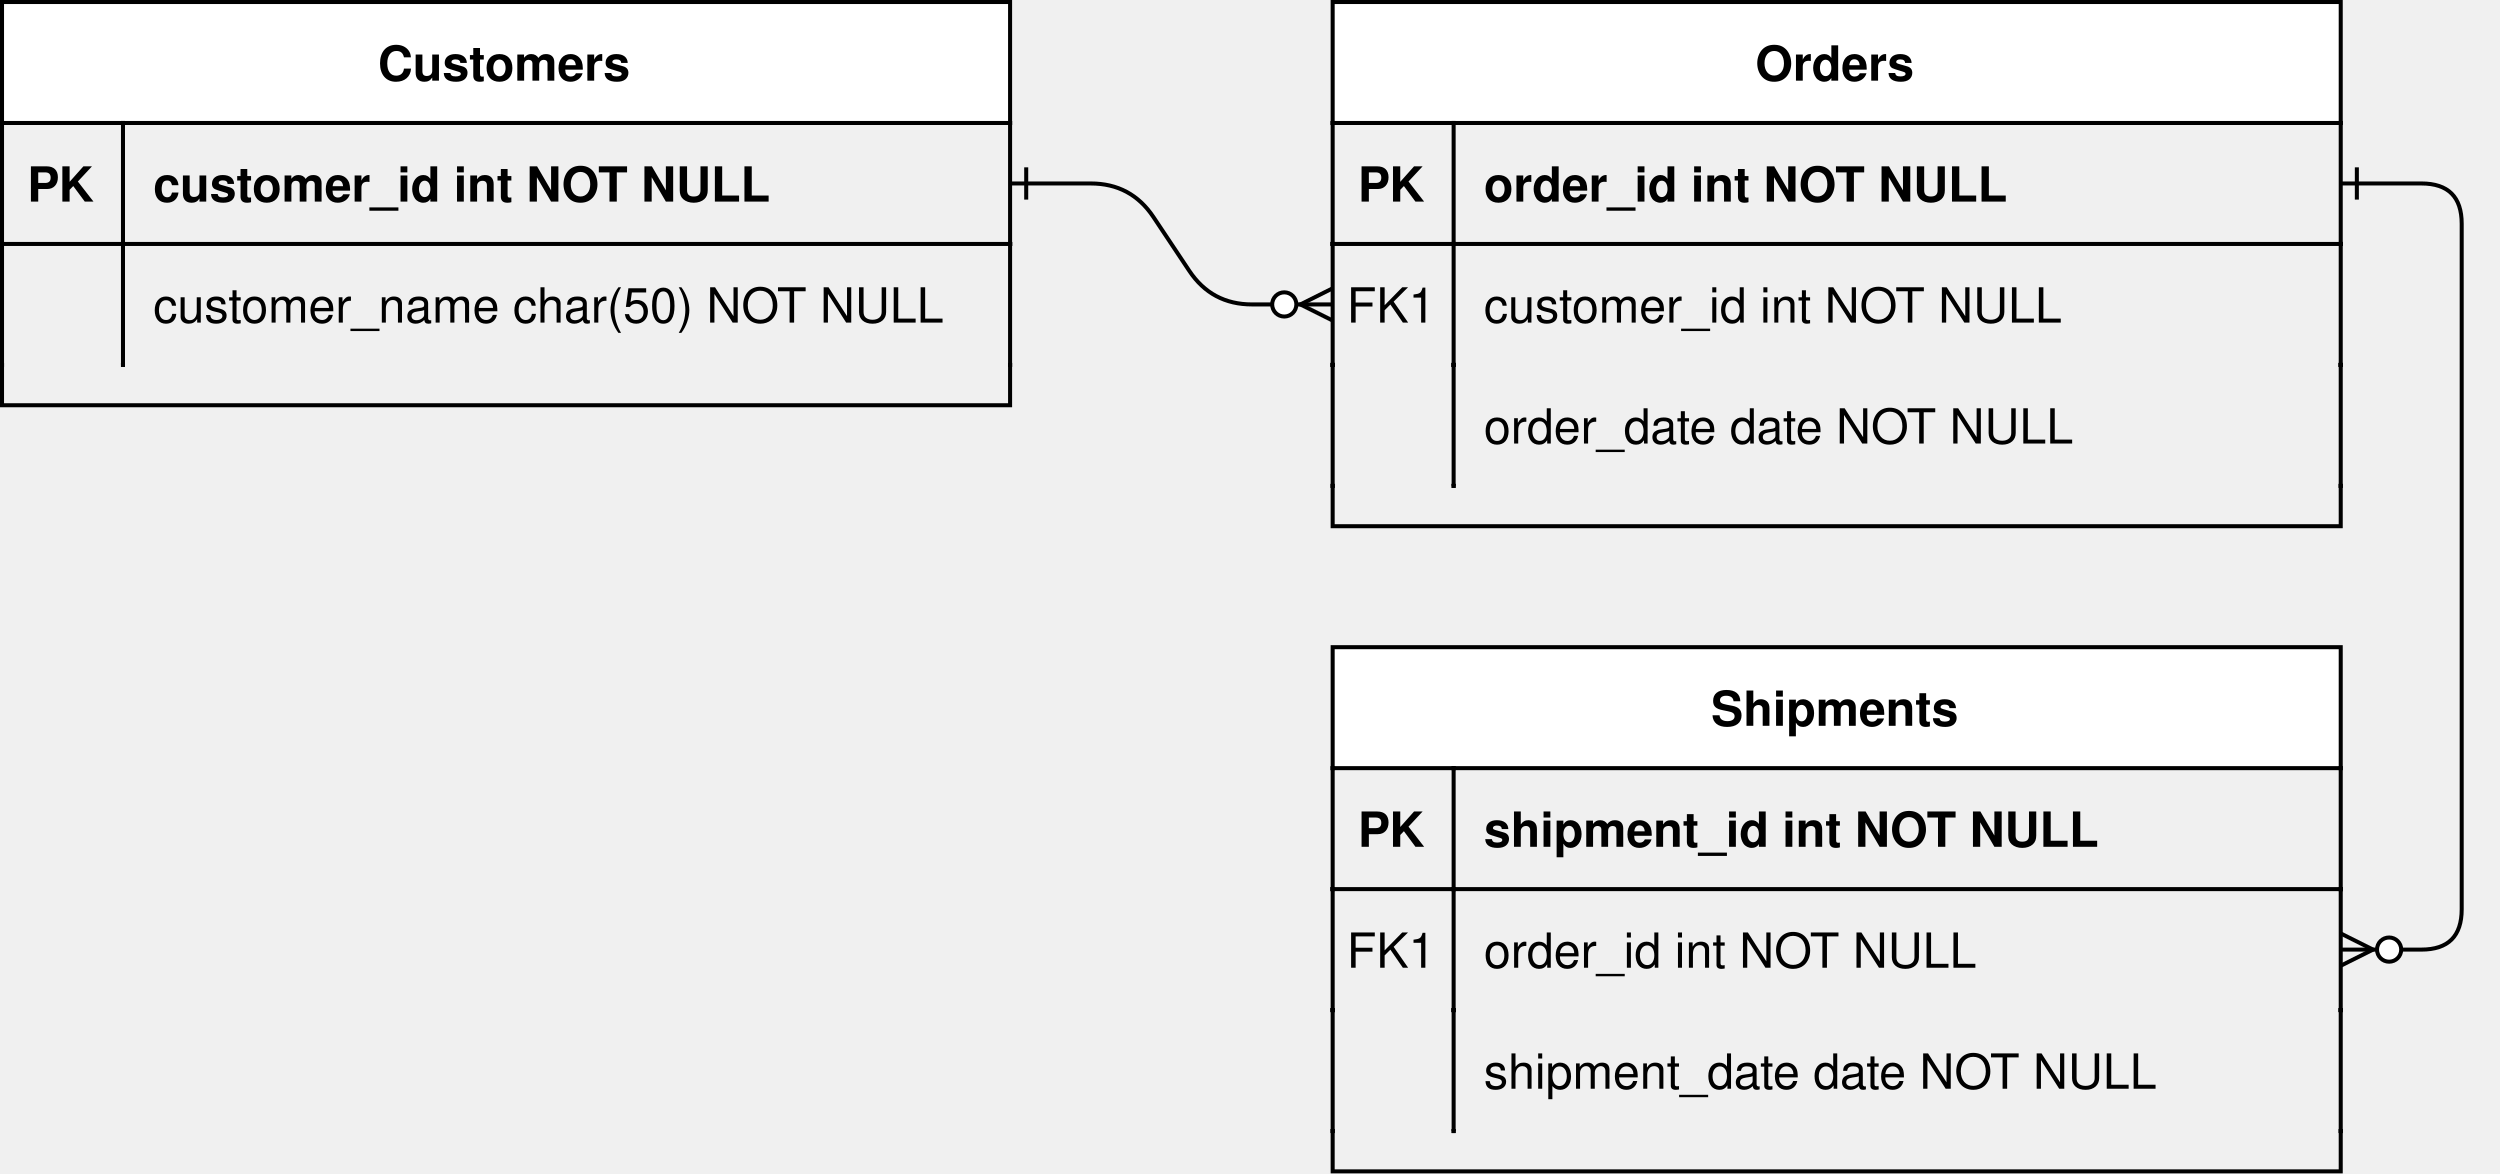
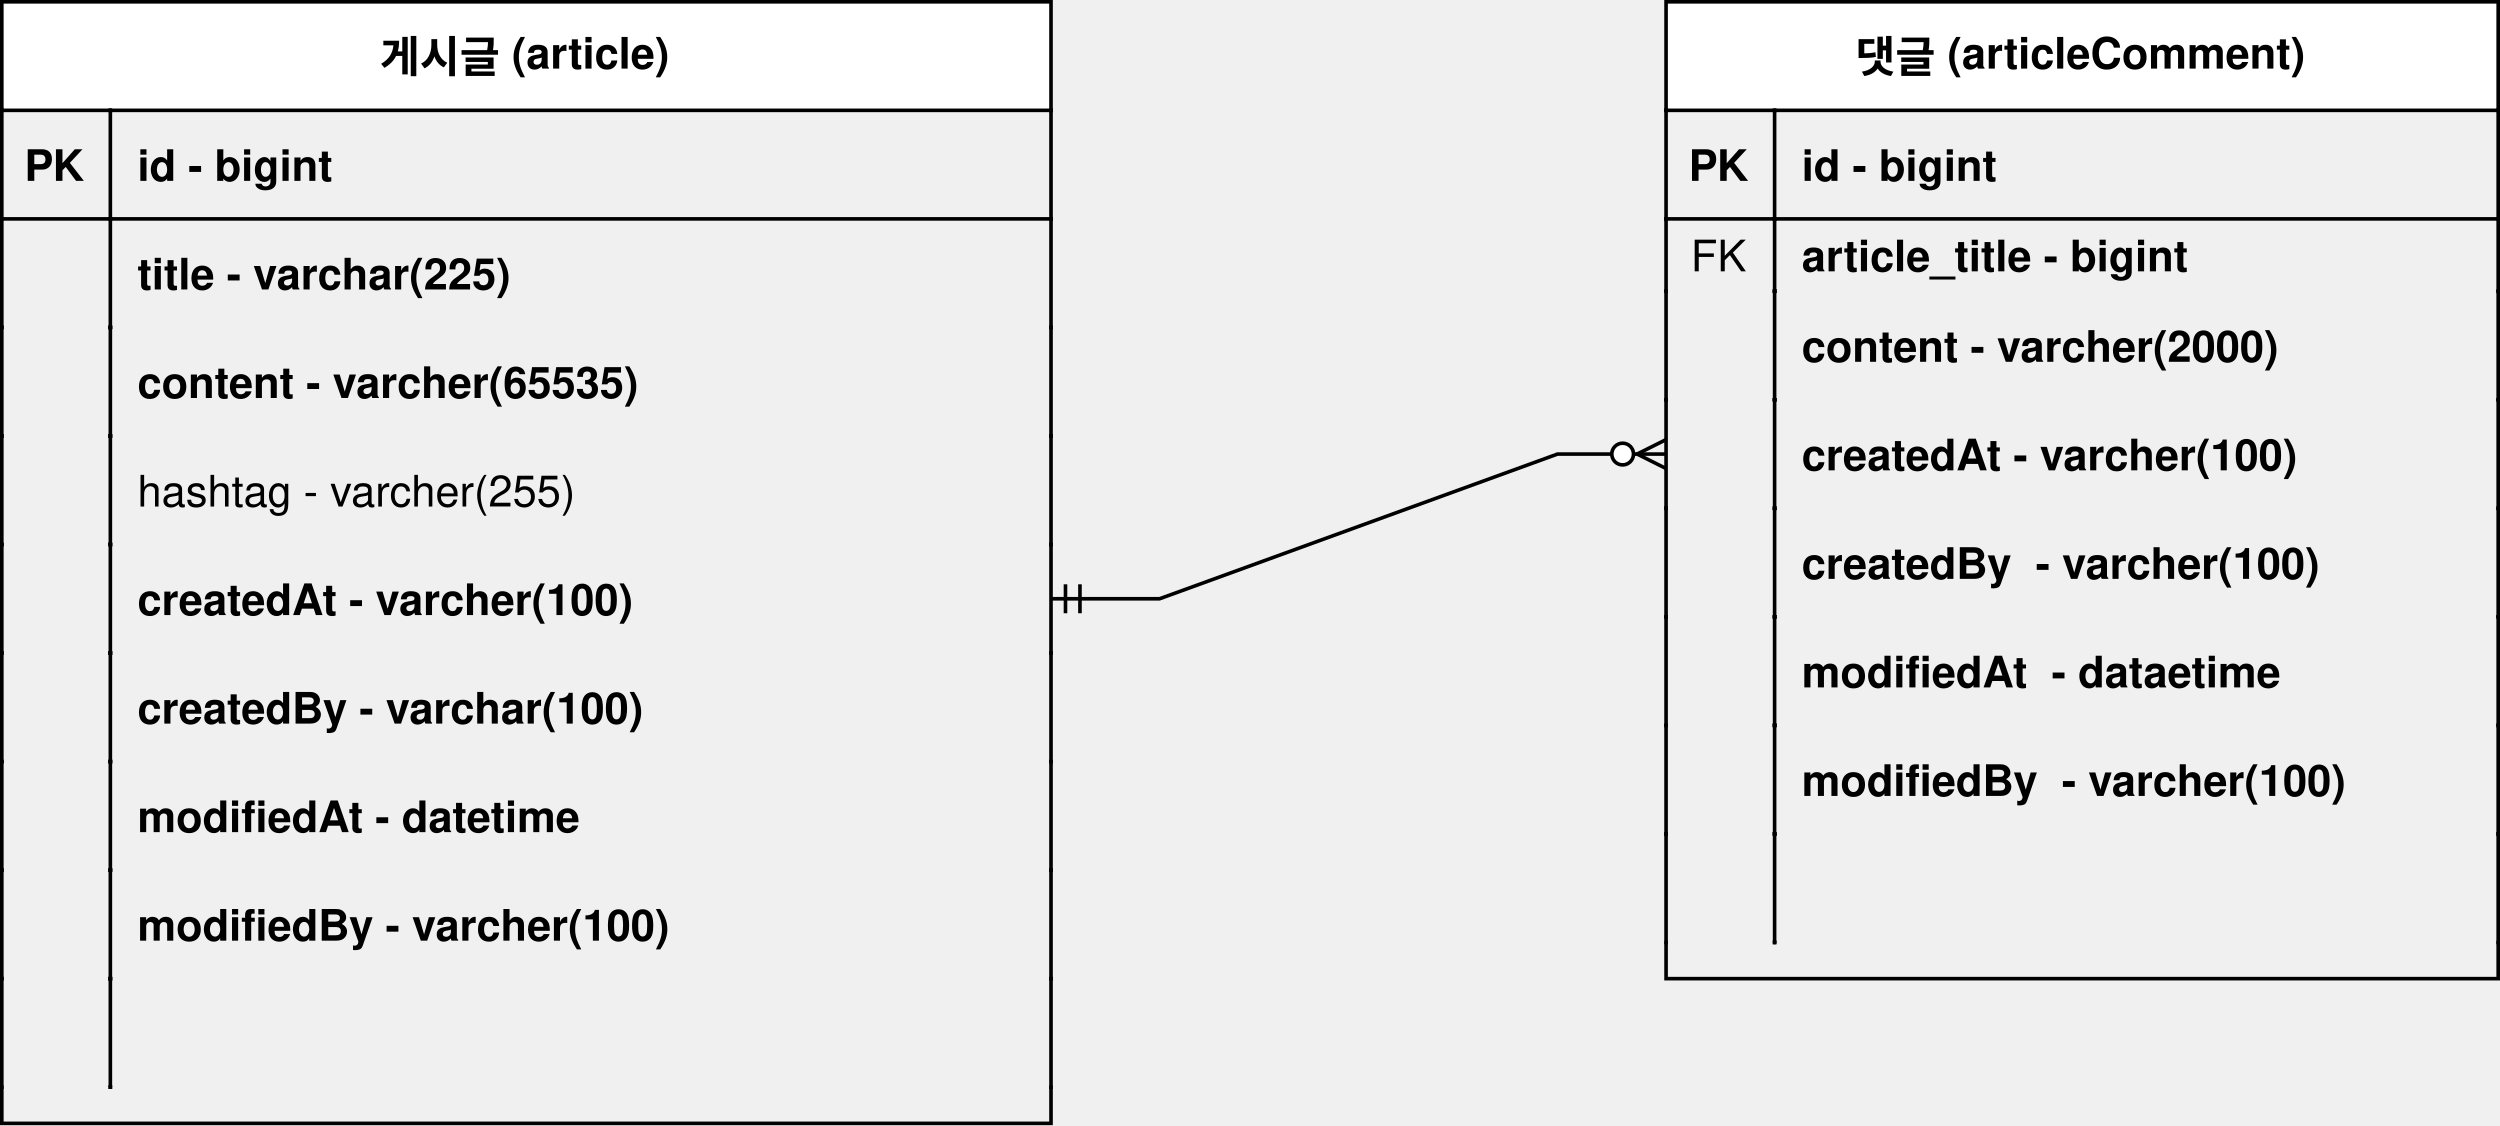
- <svg xmlns="http://www.w3.org/2000/svg" version="1.1" width="620px" height="291px" viewBox="-0.5 -0.5 620 291" content="&lt;mxfile host=&quot;app.diagrams.net&quot; modified=&quot;2022-08-04T09:44:23.664Z&quot; agent=&quot;5.0 (Macintosh; Intel Mac OS X 10_15_7) AppleWebKit/537.36 (KHTML, like Gecko) Chrome/103.0.0.0 Safari/537.36&quot; etag=&quot;OZCwFGL06AalQnFJ_EU9&quot; version=&quot;20.2.2&quot; type=&quot;github&quot;&gt;&lt;diagram id=&quot;R2lEEEUBdFMjLlhIrx00&quot; name=&quot;Page-1&quot;&gt;7Vttb5s6GP01SHcfVoEJSfuxYckmLbmr2m77eOWCA9YIRsZ526+fDTaEOGlhd2m8JlLUwMMTg59zfGyfJpbrz9cfKcziKQlRYgE7XFvuBwsABwCXv4nIpowMbgZlIKI4lEl14AH/RDJoy+gChyhvJDJCEoazZjAgaYoC1ohBSsmqmTYjSfOuGYyQFngIYKJHv+OQxWX02rPr+CeEo1jd2bHllTlUyTKQxzAkq0YIrdmYpEw+4h2ic5iilPErU0h/IGp5o5gx0dNbC4z5ayayryJCogTBDOdXAZnzcJDzlPEMznEiyrzV0FA2xG/njizXp4Sw8mi+9lEisFIwlM80PnC1qgMV7bb4gP9+uZn8sFn6aeV+Y9NpdDd4ei9bWcJkIesra8M2quAo5PWXp/xWmG3uUQIZJumovjJEaXgr0OVJo/ufiJJHMoUp7/wwZ5Cy+hpJZfoY88dzPzgqRZ7b/FzvmnzOnCxogJ7pD+hJSkIaIfZMYl8CHjbYJiv3EZE5YnTDE1Y1xyomxdv8UkFaFGXZZCmUTIqqBqt73BFcEEsOTLcn21HDUlFSNVF2XX5qG+adhno7DfV3GypLozXED7Y6XocKFnVhFHhjlHJbMsoZGEapnt1kgnP9u5TqNxsCtveqlNIZ9YWGiOYar7iiZ+KQwaeCQQUJ5BTmChbwSYlBnHL9LVkSkCSBWY6L9DIS4yScwA1ZMNWQOhvO8BqF9+UMJnI5/ya8sVxSTMwFitXiMkxwlPLjgFNO3HFIUc6fZQJzJjMOknKJKEPrZ1mksPF2QFbDfYtlwNvHMtc+TKgGgl3hcl8WAAUU7zrDMLnnCwWYRgVmTUhEXUNKskc1+kQgE0RDdLRE5VRdFJ8PdZ8kRCCbloJQpBWd84b8xbvr21ee5fEH8Pm5U5/zl0inzCdpzijEBRyIA7VCAqwhI5m8T4Jm6jGoLKY4fiKM8Zn/EKzP0vplrCW2bktoj4ZsT0P27nMXbAnv6ywpVDvGYYjSckiKdSKs8d4D5d76VzXfBWN3ILbEw22NxxYA7mvW39PqT4QQ/sc/5APr1i5V+98vj+Lv18nEqpa6JsGjdLHMHeYZDHAaTcpP9nfw846B39o6OJ7Aa+LZP2el3L8q+zNK2T+1Ug40ZMefnS7gvtJYbAlAvzUAp5LGa63gwSLnfS7VEeyRRuOweFEX/zhYpujgzUUHj6ODN6fWQeUa/ia0ZqngTevyn0oFHd3PK1eIIWSIx+XbWchge7RMkUFH3zk/xDibF6J18To0rwNct5S343kdjr4lPqOpq8Pm2mm/OzPF7XD07fZbsjsq6ho8nekb5FwK4sXz6AqiMbOcvjc+I8nssNzsLpkntz0cfRv+V/seFVcN1kh981yZwmdle3TAyhQpBP9vd3yRQoOdD6BvxQ0cfC3rXxHVXB1U5d23VjxD96MDYsaooW5/+NLDv9gf1tZXOzp/1cM+GmQX+6PlcPz77A/wtu0PYL79AXT746V/ap6T99EBQWOmuIv3cSy9PLn3AXTvw8DB2Lb+5hsfQDc+KnVM4Vys9IMY0n88+93ZLPpNskD4af3jlvKr4PUvktzRLw==&lt;/diagram&gt;&lt;/mxfile&gt;" resource="https://app.diagrams.net/?libs=general;er#Hkimsoonhong%2Fback-board%2Fmain%2Fbaord.drawio.svg">
+ <svg xmlns="http://www.w3.org/2000/svg" version="1.1" width="691px" height="311px" viewBox="-0.5 -0.5 691 311" content="&lt;mxfile host=&quot;app.diagrams.net&quot; modified=&quot;2022-08-04T09:56:47.198Z&quot; agent=&quot;5.0 (Macintosh; Intel Mac OS X 10_15_7) AppleWebKit/537.36 (KHTML, like Gecko) Chrome/103.0.0.0 Safari/537.36&quot; etag=&quot;7z3Sg8K3rhBB6jT3LWUg&quot; version=&quot;20.2.2&quot; type=&quot;github&quot;&gt;&lt;diagram id=&quot;R2lEEEUBdFMjLlhIrx00&quot; name=&quot;Page-1&quot;&gt;7Z1db6M4FIZ/DdLsRSs+QppeljSd0W5HW3UqzczVyg0O8a7BkXGnSX/92mCHJIYW2gQyMVJa4YM5AZ/XfuITTCxvHC8/U7CYfyUhxJZrh0vLu7Zcd3Th8v/CsMoNFwM/N0QUhbnJKQzf0AuURltan1AI062KjBDM0GLbOCVJAqdsywYoJc/b1WYEb7/rAkRQM3ybAqxbv6OQzeVl+XZh/wJRNFfv7NhyTwxUZWlI5yAkz1smuGQ3JGHyFO8gjUECE8b3fAX0P0gtfzJnTFzpleXe8NdM1D6PCIkwBAuUnk9JzM3TlFe5mYEYYdHMG44C6Yi/nTexvDElhOVb8XIMsQiVCkN+TjcVe9ftQIXfGgdMseugs3+HwfPn7w9frm/+TJPHM+nlF8BPsn2tyZUVuNZobE3G1iiwLseZZWSNuHv7E6AMTTH8QzYhW6m48NZciE0GHoUpSBmvKuXj2dzABcEASvi1e9dOVsYYLFKUVc8tc4TDW7AiT0w5UqVghpYwvM/VI+pyId1yZ6IonIs4fJMnI3YDjKKEb09544h3DChM+bncgpTJGvLCIWVwWdmizjpOvDtBEkNGV7yKPOBSqkb2pJEsPheyXFeZb0jSU10JSJ1Fa89F+PiGjGCDaLp6NF8N072QfzAnFL2I4GDZmJuhy8rPKMZcv18gCHdMAcnGkSwECOMxwUTENyEJ1EIsKoWULB4AjSCThgVBsr/5AX/xlhnb577l83Md87JTlPlLVKdsTJKUUS4l4QPyiD5DEdWAkYV0iuFM+aey3cX2I2GMd88G8a/uM7oopAq8uio4lAg8TQR3f1XKYCH6M8D3fKQGSYTzoGUDNyiCVhLZ0rZet+9uw+/2TsKbfYazsXeOwhAmH4qHWx6PjQB4DdtfOitapbE3gPmwkwDGO8hTEqZaUNfn+f44D7Q48+qufcb/HlEkeke3QVdDcF43SBdgipLoNj9yuKMKvy1VLKt76XCvKqnlrgWZ+D0TajHBPiAThl0zYVhfBO0MDjBEyt/+geCbCYQLLcgMsexczzIznc4B/eS6fvWH9yMhQ5kctj9D7FsbxmFh1GOhcyxcdo2FS6OwMDITCyrbsBFlkYrJ01prMkD6aej7ntFsqBCIcWxwSrKCPRxahoPjdk0Hp0E68QTw4FTE4+T5oCcM5yCdMxDt8MH1f0867F8S5hFBTzb2RGidCH7nRGiQTDwFIgwMJYKeLpxSyN8yvNqdMzi2/VsyYU8zhiqFmAcIPfnYA6J1QNS+A+FggGiQVjwFQFwYCgg9cSgBEays7a8bTAdEhUKMA4TKZvSA6BAQ65s4OwOE2yC1eAKAyFVvHiBUVDfCHJMQzdDGFCLkZ8BQDA2mQ5U8zKODnoPs6dA6HQad06FBmvEU6OAZSgc9jajosD1/6BNMVRIxjxANbmHsCXEoQlx0TogGecZTIMTQUEIcXR6x5W+eqwJv3rhfco/iJBDLEy+9soWJYxLHvGn79Yl8j6++MH5lgWJZh18P8/tfm9ZnAetR/GMrFPNOU4nxstGjKUY+JgM9C3jiaxQ9QxOBnp4I7Fcp1tDFK5y398v5Ou7aEEqfAWxjfvcGGcoWKpZ+QjgYGfQM4E3XZDjoDM97Xw7wtQA0B8Outzb6u54DlJ/g/9lctfh7MOKACcAqfTQExPv1UstdG4LpE4BHAIi6U8jDTR3MSgB6hiYAPT0BWL5okQ9PRn9BVCUQ4yYQA32m2fOhdT44ZXeYtQqIQYOJ5AkAIpe9eYAY6BPFfo1KI4WYR4j+UVjHQIiyu8zaJYRZT8MaGPo4rIE+UywWqYxd68rO//eoeFMq5qGifzzWMaCi7HazdlFh1hOyBoY+IkvdJ1O+XGWHFSFgwPSFK1VCMQ4Ufv+orCMAxVoNnYHCb5B9PAFQ+IY+K8vXk4sbK1f6SUUTrZjHiv4hWsfAis7vfvXNeoqWb+hTtPyjSzO2vIalKvDmDfw17lmBYQQVbHmzIra6hxgwRJJJsSdHcj7yO65gA4ux7LQwCa/Ez6vx4uT+BVLyQL6CZKV4UeyLQRL+namHiiuGihlwidgP5Yxv/xT2c1+Wrpcb1a4VVPiZ0tWPzcLGUaJYHJaV1HH55YtrrpSUNKXkiU7hK42rHk3JFLaqKtb4ptQpE8zaSLOA/No+5VdUeUeyWxeV3gdKeaudsnKRX6o8qlCh5sjfceTtOsqbQnP0tpx5sfg9urx68RuC3uR/&lt;/diagram&gt;&lt;/mxfile&gt;" resource="https://app.diagrams.net/#Hkimsoonhong%2Fback-board%2Fmain%2Fbaord.drawio.svg">
  <defs>
-     <clipPath id="mx-clip-330-30-30-30-0">
-       <rect x="330" y="30" width="30" height="30" />
-     </clipPath>
-     <clipPath id="mx-clip-366-30-214-30-0">
-       <rect x="366" y="30" width="214" height="30" />
-     </clipPath>
-     <clipPath id="mx-clip-330-60-30-30-0">
-       <rect x="330" y="60" width="30" height="30" />
-     </clipPath>
-     <clipPath id="mx-clip-366-60-214-30-0">
-       <rect x="366" y="60" width="214" height="30" />
-     </clipPath>
-     <clipPath id="mx-clip-366-90-214-30-0">
-       <rect x="366" y="90" width="214" height="30" />
-     </clipPath>
-     <clipPath id="mx-clip-330-190-30-30-0">
-       <rect x="330" y="190" width="30" height="30" />
-     </clipPath>
-     <clipPath id="mx-clip-366-190-214-30-0">
-       <rect x="366" y="190" width="214" height="30" />
-     </clipPath>
-     <clipPath id="mx-clip-330-220-30-30-0">
-       <rect x="330" y="220" width="30" height="30" />
-     </clipPath>
-     <clipPath id="mx-clip-366-220-214-30-0">
-       <rect x="366" y="220" width="214" height="30" />
-     </clipPath>
-     <clipPath id="mx-clip-366-250-214-30-0">
-       <rect x="366" y="250" width="214" height="30" />
-     </clipPath>
    <clipPath id="mx-clip-0-30-30-30-0">
      <rect x="0" y="30" width="30" height="30" />
    </clipPath>
-     <clipPath id="mx-clip-36-30-214-30-0">
-       <rect x="36" y="30" width="214" height="30" />
+     <clipPath id="mx-clip-36-30-254-30-0">
+       <rect x="36" y="30" width="254" height="30" />
    </clipPath>
-     <clipPath id="mx-clip-36-60-214-30-0">
-       <rect x="36" y="60" width="214" height="30" />
+     <clipPath id="mx-clip-36-60-254-30-0">
+       <rect x="36" y="60" width="254" height="30" />
+     </clipPath>
+     <clipPath id="mx-clip-36-90-254-30-0">
+       <rect x="36" y="90" width="254" height="30" />
+     </clipPath>
+     <clipPath id="mx-clip-36-120-254-30-0">
+       <rect x="36" y="120" width="254" height="30" />
+     </clipPath>
+     <clipPath id="mx-clip-36-150-254-30-0">
+       <rect x="36" y="150" width="254" height="30" />
+     </clipPath>
+     <clipPath id="mx-clip-36-180-254-30-0">
+       <rect x="36" y="180" width="254" height="30" />
+     </clipPath>
+     <clipPath id="mx-clip-36-210-254-30-0">
+       <rect x="36" y="210" width="254" height="30" />
+     </clipPath>
+     <clipPath id="mx-clip-36-240-254-30-0">
+       <rect x="36" y="240" width="254" height="30" />
+     </clipPath>
+     <clipPath id="mx-clip-460-30-30-30-0">
+       <rect x="460" y="30" width="30" height="30" />
+     </clipPath>
+     <clipPath id="mx-clip-496-30-194-30-0">
+       <rect x="496" y="30" width="194" height="30" />
+     </clipPath>
+     <clipPath id="mx-clip-460-60-30-20-0">
+       <rect x="460" y="60" width="30" height="20" />
+     </clipPath>
+     <clipPath id="mx-clip-496-60-194-20-0">
+       <rect x="496" y="60" width="194" height="20" />
+     </clipPath>
+     <clipPath id="mx-clip-496-80-194-30-0">
+       <rect x="496" y="80" width="194" height="30" />
+     </clipPath>
+     <clipPath id="mx-clip-496-110-194-30-0">
+       <rect x="496" y="110" width="194" height="30" />
+     </clipPath>
+     <clipPath id="mx-clip-496-140-194-30-0">
+       <rect x="496" y="140" width="194" height="30" />
+     </clipPath>
+     <clipPath id="mx-clip-496-170-194-30-0">
+       <rect x="496" y="170" width="194" height="30" />
+     </clipPath>
+     <clipPath id="mx-clip-496-200-194-30-0">
+       <rect x="496" y="200" width="194" height="30" />
    </clipPath>
  </defs>
  <g>
-     <path d="M 250 45 L 270 45 Q 280 45 285.55 53.32 L 294.45 66.68 Q 300 75 310 75 L 330 75" fill="none" stroke="rgb(0, 0, 0)" stroke-miterlimit="10" pointer-events="stroke" />
-     <path d="M 254 41 L 254 49" fill="none" stroke="rgb(0, 0, 0)" stroke-miterlimit="10" pointer-events="all" />
-     <ellipse cx="318" cy="75" rx="3" ry="3" fill="#ffffff" stroke="rgb(0, 0, 0)" pointer-events="all" />
-     <path d="M 330 71 L 322 75 L 330 79" fill="none" stroke="rgb(0, 0, 0)" stroke-miterlimit="10" pointer-events="all" />
-     <path d="M 580 45 L 600 45 Q 610 45 610 55 L 610 225 Q 610 235 600 235 L 580 235" fill="none" stroke="rgb(0, 0, 0)" stroke-miterlimit="10" pointer-events="stroke" />
-     <path d="M 584 41 L 584 49" fill="none" stroke="rgb(0, 0, 0)" stroke-miterlimit="10" pointer-events="all" />
-     <ellipse cx="592" cy="235" rx="3" ry="3" fill="#ffffff" stroke="rgb(0, 0, 0)" pointer-events="all" />
-     <path d="M 580 239 L 588 235 L 580 231" fill="none" stroke="rgb(0, 0, 0)" stroke-miterlimit="10" pointer-events="all" />
-     <path d="M 330 30 L 330 0 L 580 0 L 580 30" fill="rgb(255, 255, 255)" stroke="rgb(0, 0, 0)" stroke-miterlimit="10" pointer-events="all" />
-     <path d="M 330 30 L 330 130 L 580 130 L 580 30" fill="none" stroke="rgb(0, 0, 0)" stroke-miterlimit="10" pointer-events="none" />
-     <path d="M 330 30 L 580 30" fill="none" stroke="rgb(0, 0, 0)" stroke-miterlimit="10" pointer-events="none" />
-     <path d="M 360 30 L 360 60 L 360 90 L 360 120" fill="none" stroke="rgb(0, 0, 0)" stroke-miterlimit="10" pointer-events="none" />
+     <path d="M 0 30 L 0 0 L 290 0 L 290 30" fill="rgb(255, 255, 255)" stroke="rgb(0, 0, 0)" stroke-miterlimit="10" pointer-events="all" />
+     <path d="M 0 30 L 0 310 L 290 310 L 290 30" fill="none" stroke="rgb(0, 0, 0)" stroke-miterlimit="10" pointer-events="none" />
+     <path d="M 0 30 L 290 30" fill="none" stroke="rgb(0, 0, 0)" stroke-miterlimit="10" pointer-events="none" />
+     <path d="M 30 30 L 30 60 L 30 90 L 30 120 L 30 150 L 30 180 L 30 210 L 30 240 L 30 270 L 30 300" fill="none" stroke="rgb(0, 0, 0)" stroke-miterlimit="10" pointer-events="none" />
    <g fill="rgb(0, 0, 0)" font-family="Helvetica" font-weight="bold" pointer-events="none" text-anchor="middle" font-size="12px">
-       <text x="454.5" y="19.5">Orders</text>
+       <text x="144.5" y="19.5">게시글 (article)</text>
    </g>
-     <path d="M 330 30 M 580 30 M 580 60 L 330 60" fill="none" stroke="rgb(0, 0, 0)" stroke-linecap="square" stroke-miterlimit="10" pointer-events="none" />
-     <path d="M 330 30 M 360 30 M 360 60 M 330 60" fill="none" stroke="rgb(0, 0, 0)" stroke-linecap="square" stroke-miterlimit="10" pointer-events="none" />
-     <g fill="rgb(0, 0, 0)" font-family="Helvetica" font-weight="bold" pointer-events="none" clip-path="url(#mx-clip-330-30-30-30-0)" text-anchor="middle" font-size="12px">
-       <text x="344.5" y="49.5">PK</text>
-     </g>
-     <path d="M 360 30 M 580 30 M 580 60 M 360 60" fill="none" stroke="rgb(0, 0, 0)" stroke-linecap="square" stroke-miterlimit="10" pointer-events="none" />
-     <g fill="rgb(0, 0, 0)" font-family="Helvetica" font-weight="bold" text-decoration="underline" pointer-events="none" clip-path="url(#mx-clip-366-30-214-30-0)" font-size="12px">
-       <text x="367.5" y="49.5">order_id int NOT NULL </text>
-     </g>
-     <path d="M 330 60 M 580 60 M 580 90 M 330 90" fill="none" stroke="rgb(0, 0, 0)" stroke-linecap="square" stroke-miterlimit="10" pointer-events="none" />
-     <path d="M 330 60 M 360 60 M 360 90 M 330 90" fill="none" stroke="rgb(0, 0, 0)" stroke-linecap="square" stroke-miterlimit="10" pointer-events="none" />
-     <g fill="rgb(0, 0, 0)" font-family="Helvetica" pointer-events="none" clip-path="url(#mx-clip-330-60-30-30-0)" text-anchor="middle" font-size="12px">
-       <text x="344.5" y="79.5">FK1</text>
-     </g>
-     <path d="M 360 60 M 580 60 M 580 90 M 360 90" fill="none" stroke="rgb(0, 0, 0)" stroke-linecap="square" stroke-miterlimit="10" pointer-events="none" />
-     <g fill="rgb(0, 0, 0)" font-family="Helvetica" pointer-events="none" clip-path="url(#mx-clip-366-60-214-30-0)" font-size="12px">
-       <text x="367.5" y="79.5">customer_id int NOT NULL</text>
-     </g>
-     <path d="M 330 90 M 580 90 M 580 120 M 330 120" fill="none" stroke="rgb(0, 0, 0)" stroke-linecap="square" stroke-miterlimit="10" pointer-events="none" />
-     <path d="M 330 90 M 360 90 M 360 120 M 330 120" fill="none" stroke="rgb(0, 0, 0)" stroke-linecap="square" stroke-miterlimit="10" pointer-events="none" />
-     <path d="M 360 90 M 580 90 M 580 120 M 360 120" fill="none" stroke="rgb(0, 0, 0)" stroke-linecap="square" stroke-miterlimit="10" pointer-events="none" />
-     <g fill="rgb(0, 0, 0)" font-family="Helvetica" pointer-events="none" clip-path="url(#mx-clip-366-90-214-30-0)" font-size="12px">
-       <text x="367.5" y="109.5">order_date date NOT NULL</text>
-     </g>
-     <path d="M 330 190 L 330 160 L 580 160 L 580 190" fill="rgb(255, 255, 255)" stroke="rgb(0, 0, 0)" stroke-miterlimit="10" pointer-events="none" />
-     <path d="M 330 190 L 330 290 L 580 290 L 580 190" fill="none" stroke="rgb(0, 0, 0)" stroke-miterlimit="10" pointer-events="none" />
-     <path d="M 330 190 L 580 190" fill="none" stroke="rgb(0, 0, 0)" stroke-miterlimit="10" pointer-events="none" />
-     <path d="M 360 190 L 360 220 L 360 250 L 360 280" fill="none" stroke="rgb(0, 0, 0)" stroke-miterlimit="10" pointer-events="none" />
-     <g fill="rgb(0, 0, 0)" font-family="Helvetica" font-weight="bold" pointer-events="none" text-anchor="middle" font-size="12px">
-       <text x="454.5" y="179.5">Shipments</text>
-     </g>
-     <path d="M 330 190 M 580 190 M 580 220 L 330 220" fill="none" stroke="rgb(0, 0, 0)" stroke-linecap="square" stroke-miterlimit="10" pointer-events="none" />
-     <path d="M 330 190 M 360 190 M 360 220 M 330 220" fill="none" stroke="rgb(0, 0, 0)" stroke-linecap="square" stroke-miterlimit="10" pointer-events="none" />
-     <g fill="rgb(0, 0, 0)" font-family="Helvetica" font-weight="bold" pointer-events="none" clip-path="url(#mx-clip-330-190-30-30-0)" text-anchor="middle" font-size="12px">
-       <text x="344.5" y="209.5">PK</text>
-     </g>
-     <path d="M 360 190 M 580 190 M 580 220 M 360 220" fill="none" stroke="rgb(0, 0, 0)" stroke-linecap="square" stroke-miterlimit="10" pointer-events="none" />
-     <g fill="rgb(0, 0, 0)" font-family="Helvetica" font-weight="bold" text-decoration="underline" pointer-events="none" clip-path="url(#mx-clip-366-190-214-30-0)" font-size="12px">
-       <text x="367.5" y="209.5">shipment_id int NOT NULL </text>
-     </g>
-     <path d="M 330 220 M 580 220 M 580 250 M 330 250" fill="none" stroke="rgb(0, 0, 0)" stroke-linecap="square" stroke-miterlimit="10" pointer-events="none" />
-     <path d="M 330 220 M 360 220 M 360 250 M 330 250" fill="none" stroke="rgb(0, 0, 0)" stroke-linecap="square" stroke-miterlimit="10" pointer-events="none" />
-     <g fill="rgb(0, 0, 0)" font-family="Helvetica" pointer-events="none" clip-path="url(#mx-clip-330-220-30-30-0)" text-anchor="middle" font-size="12px">
-       <text x="344.5" y="239.5">FK1</text>
-     </g>
-     <path d="M 360 220 M 580 220 M 580 250 M 360 250" fill="none" stroke="rgb(0, 0, 0)" stroke-linecap="square" stroke-miterlimit="10" pointer-events="none" />
-     <g fill="rgb(0, 0, 0)" font-family="Helvetica" pointer-events="none" clip-path="url(#mx-clip-366-220-214-30-0)" font-size="12px">
-       <text x="367.5" y="239.5">order_id int NOT NULL</text>
-     </g>
-     <path d="M 330 250 M 580 250 M 580 280 M 330 280" fill="none" stroke="rgb(0, 0, 0)" stroke-linecap="square" stroke-miterlimit="10" pointer-events="none" />
-     <path d="M 330 250 M 360 250 M 360 280 M 330 280" fill="none" stroke="rgb(0, 0, 0)" stroke-linecap="square" stroke-miterlimit="10" pointer-events="none" />
-     <path d="M 360 250 M 580 250 M 580 280 M 360 280" fill="none" stroke="rgb(0, 0, 0)" stroke-linecap="square" stroke-miterlimit="10" pointer-events="none" />
-     <g fill="rgb(0, 0, 0)" font-family="Helvetica" pointer-events="none" clip-path="url(#mx-clip-366-250-214-30-0)" font-size="12px">
-       <text x="367.5" y="269.5">shipment_date date NOT NULL</text>
-     </g>
-     <path d="M 0 30 L 0 0 L 250 0 L 250 30" fill="rgb(255, 255, 255)" stroke="rgb(0, 0, 0)" stroke-miterlimit="10" pointer-events="none" />
-     <path d="M 0 30 L 0 100 L 250 100 L 250 30" fill="none" stroke="rgb(0, 0, 0)" stroke-miterlimit="10" pointer-events="none" />
-     <path d="M 0 30 L 250 30" fill="none" stroke="rgb(0, 0, 0)" stroke-miterlimit="10" pointer-events="none" />
-     <path d="M 30 30 L 30 60 L 30 90" fill="none" stroke="rgb(0, 0, 0)" stroke-miterlimit="10" pointer-events="none" />
-     <g fill="rgb(0, 0, 0)" font-family="Helvetica" font-weight="bold" pointer-events="none" text-anchor="middle" font-size="12px">
-       <text x="124.5" y="19.5">Customers</text>
-     </g>
-     <path d="M 0 30 M 250 30 M 250 60 L 0 60" fill="none" stroke="rgb(0, 0, 0)" stroke-linecap="square" stroke-miterlimit="10" pointer-events="none" />
+     <path d="M 0 30 M 290 30 M 290 60 L 0 60" fill="none" stroke="rgb(0, 0, 0)" stroke-linecap="square" stroke-miterlimit="10" pointer-events="none" />
    <path d="M 0 30 M 30 30 M 30 60 M 0 60" fill="none" stroke="rgb(0, 0, 0)" stroke-linecap="square" stroke-miterlimit="10" pointer-events="none" />
    <g fill="rgb(0, 0, 0)" font-family="Helvetica" font-weight="bold" pointer-events="none" clip-path="url(#mx-clip-0-30-30-30-0)" text-anchor="middle" font-size="12px">
      <text x="14.5" y="49.5">PK</text>
    </g>
-     <path d="M 30 30 M 250 30 M 250 60 M 30 60" fill="none" stroke="rgb(0, 0, 0)" stroke-linecap="square" stroke-miterlimit="10" pointer-events="none" />
-     <g fill="rgb(0, 0, 0)" font-family="Helvetica" font-weight="bold" text-decoration="underline" pointer-events="none" clip-path="url(#mx-clip-36-30-214-30-0)" font-size="12px">
-       <text x="37.5" y="49.5">customer_id int NOT NULL </text>
+     <path d="M 30 30 M 290 30 M 290 60 M 30 60" fill="none" stroke="rgb(0, 0, 0)" stroke-linecap="square" stroke-miterlimit="10" pointer-events="none" />
+     <g fill="rgb(0, 0, 0)" font-family="Helvetica" font-weight="bold" text-decoration="underline" pointer-events="none" clip-path="url(#mx-clip-36-30-254-30-0)" font-size="12px">
+       <text x="37.5" y="49.5">id - bigint</text>
    </g>
-     <path d="M 0 60 M 250 60 M 250 90 M 0 90" fill="none" stroke="rgb(0, 0, 0)" stroke-linecap="square" stroke-miterlimit="10" pointer-events="none" />
    <path d="M 0 60 M 30 60 M 30 90 M 0 90" fill="none" stroke="rgb(0, 0, 0)" stroke-linecap="square" stroke-miterlimit="10" pointer-events="none" />
-     <path d="M 30 60 M 250 60 M 250 90 M 30 90" fill="none" stroke="rgb(0, 0, 0)" stroke-linecap="square" stroke-miterlimit="10" pointer-events="none" />
-     <g fill="rgb(0, 0, 0)" font-family="Helvetica" pointer-events="none" clip-path="url(#mx-clip-36-60-214-30-0)" font-size="12px">
-       <text x="37.5" y="79.5">customer_name char(50) NOT NULL</text>
+     <path d="M 30 60 M 290 60 M 290 90 M 30 90" fill="none" stroke="rgb(0, 0, 0)" stroke-linecap="square" stroke-miterlimit="10" pointer-events="none" />
+     <g fill="rgb(0, 0, 0)" font-family="Helvetica" font-weight="bold" pointer-events="none" clip-path="url(#mx-clip-36-60-254-30-0)" font-size="12px">
+       <text x="37.5" y="79.5">title - varchar(225)</text>
    </g>
+     <path d="M 0 90 M 30 90 M 30 120 M 0 120" fill="none" stroke="rgb(0, 0, 0)" stroke-linecap="square" stroke-miterlimit="10" pointer-events="none" />
+     <path d="M 30 90 M 290 90 M 290 120 M 30 120" fill="none" stroke="rgb(0, 0, 0)" stroke-linecap="square" stroke-miterlimit="10" pointer-events="none" />
+     <g fill="rgb(0, 0, 0)" font-family="Helvetica" font-weight="bold" pointer-events="none" clip-path="url(#mx-clip-36-90-254-30-0)" font-size="12px">
+       <text x="37.5" y="109.5">content - varcher(65535)</text>
+     </g>
+     <path d="M 0 120 M 30 120 M 30 150 M 0 150" fill="none" stroke="rgb(0, 0, 0)" stroke-linecap="square" stroke-miterlimit="10" pointer-events="none" />
+     <path d="M 30 120 M 290 120 M 290 150 M 30 150" fill="none" stroke="rgb(0, 0, 0)" stroke-linecap="square" stroke-miterlimit="10" pointer-events="none" />
+     <g fill="rgb(0, 0, 0)" font-family="Helvetica" pointer-events="none" clip-path="url(#mx-clip-36-120-254-30-0)" font-size="12px">
+       <text x="37.5" y="139.5">hashtag - varcher(255)</text>
+     </g>
+     <path d="M 0 150 M 30 150 M 30 180 M 0 180" fill="none" stroke="rgb(0, 0, 0)" stroke-linecap="square" stroke-miterlimit="10" pointer-events="none" />
+     <path d="M 30 150 M 290 150 M 290 180 M 30 180" fill="none" stroke="rgb(0, 0, 0)" stroke-linecap="square" stroke-miterlimit="10" pointer-events="none" />
+     <g fill="rgb(0, 0, 0)" font-family="Helvetica" font-weight="bold" pointer-events="none" clip-path="url(#mx-clip-36-150-254-30-0)" font-size="12px">
+       <text x="37.5" y="169.5">createdAt - varcher(100)</text>
+     </g>
+     <path d="M 0 180 M 30 180 M 30 210 M 0 210" fill="none" stroke="rgb(0, 0, 0)" stroke-linecap="square" stroke-miterlimit="10" pointer-events="none" />
+     <path d="M 30 180 M 290 180 M 290 210 M 30 210" fill="none" stroke="rgb(0, 0, 0)" stroke-linecap="square" stroke-miterlimit="10" pointer-events="none" />
+     <g fill="rgb(0, 0, 0)" font-family="Helvetica" font-weight="bold" pointer-events="none" clip-path="url(#mx-clip-36-180-254-30-0)" font-size="12px">
+       <text x="37.5" y="199.5">createdBy - varchar(100)</text>
+     </g>
+     <path d="M 0 210 M 30 210 M 30 240 M 0 240" fill="none" stroke="rgb(0, 0, 0)" stroke-linecap="square" stroke-miterlimit="10" pointer-events="none" />
+     <path d="M 30 210 M 290 210 M 290 240 M 30 240" fill="none" stroke="rgb(0, 0, 0)" stroke-linecap="square" stroke-miterlimit="10" pointer-events="none" />
+     <g fill="rgb(0, 0, 0)" font-family="Helvetica" font-weight="bold" pointer-events="none" clip-path="url(#mx-clip-36-210-254-30-0)" font-size="12px">
+       <text x="37.5" y="229.5">modifiedAt - datetime</text>
+     </g>
+     <path d="M 0 240 M 30 240 M 30 270 M 0 270" fill="none" stroke="rgb(0, 0, 0)" stroke-linecap="square" stroke-miterlimit="10" pointer-events="none" />
+     <path d="M 30 240 M 290 240 M 290 270 M 30 270" fill="none" stroke="rgb(0, 0, 0)" stroke-linecap="square" stroke-miterlimit="10" pointer-events="none" />
+     <g fill="rgb(0, 0, 0)" font-family="Helvetica" font-weight="bold" pointer-events="none" clip-path="url(#mx-clip-36-240-254-30-0)" font-size="12px">
+       <text x="37.5" y="259.5">modifiedBy - varcher(100)</text>
+     </g>
+     <path d="M 0 270 M 30 270 M 30 300 M 0 300" fill="none" stroke="rgb(0, 0, 0)" stroke-linecap="square" stroke-miterlimit="10" pointer-events="none" />
+     <path d="M 30 270 M 290 270 M 290 300 M 30 300" fill="none" stroke="rgb(0, 0, 0)" stroke-linecap="square" stroke-miterlimit="10" pointer-events="none" />
+     <path d="M 460 30 L 460 0 L 690 0 L 690 30" fill="rgb(255, 255, 255)" stroke="rgb(0, 0, 0)" stroke-miterlimit="10" pointer-events="none" />
+     <path d="M 460 30 L 460 270 L 690 270 L 690 30" fill="none" stroke="rgb(0, 0, 0)" stroke-miterlimit="10" pointer-events="none" />
+     <path d="M 460 30 L 690 30" fill="none" stroke="rgb(0, 0, 0)" stroke-miterlimit="10" pointer-events="none" />
+     <path d="M 490 30 L 490 60 L 490 80 L 490 110 L 490 140 L 490 170 L 490 200 L 490 230 L 490 260" fill="none" stroke="rgb(0, 0, 0)" stroke-miterlimit="10" pointer-events="none" />
+     <g fill="rgb(0, 0, 0)" font-family="Helvetica" font-weight="bold" pointer-events="none" text-anchor="middle" font-size="12px">
+       <text x="574.5" y="19.5">댓글 (articleComment)</text>
+     </g>
+     <path d="M 460 30 M 690 30 M 690 60 L 460 60" fill="none" stroke="rgb(0, 0, 0)" stroke-linecap="square" stroke-miterlimit="10" pointer-events="none" />
+     <path d="M 460 30 M 490 30 M 490 60 M 460 60" fill="none" stroke="rgb(0, 0, 0)" stroke-linecap="square" stroke-miterlimit="10" pointer-events="none" />
+     <g fill="rgb(0, 0, 0)" font-family="Helvetica" font-weight="bold" pointer-events="none" clip-path="url(#mx-clip-460-30-30-30-0)" text-anchor="middle" font-size="12px">
+       <text x="474.5" y="49.5">PK</text>
+     </g>
+     <path d="M 490 30 M 690 30 M 690 60 M 490 60" fill="none" stroke="rgb(0, 0, 0)" stroke-linecap="square" stroke-miterlimit="10" pointer-events="none" />
+     <g fill="rgb(0, 0, 0)" font-family="Helvetica" font-weight="bold" text-decoration="underline" pointer-events="none" clip-path="url(#mx-clip-496-30-194-30-0)" font-size="12px">
+       <text x="497.5" y="49.5">id - bigint</text>
+     </g>
+     <path d="M 460 60 M 490 60 M 490 80 M 460 80" fill="none" stroke="rgb(0, 0, 0)" stroke-linecap="square" stroke-miterlimit="10" pointer-events="none" />
+     <g fill="rgb(0, 0, 0)" font-family="Helvetica" pointer-events="none" clip-path="url(#mx-clip-460-60-30-20-0)" text-anchor="middle" font-size="12px">
+       <text x="474.5" y="74.5">FK</text>
+     </g>
+     <path d="M 490 60 M 690 60 M 690 80 M 490 80" fill="none" stroke="rgb(0, 0, 0)" stroke-linecap="square" stroke-miterlimit="10" pointer-events="none" />
+     <g fill="rgb(0, 0, 0)" font-family="Helvetica" font-weight="bold" pointer-events="none" clip-path="url(#mx-clip-496-60-194-20-0)" font-size="12px">
+       <text x="497.5" y="74.5">article_title - bigint</text>
+     </g>
+     <path d="M 460 80 M 490 80 M 490 110 M 460 110" fill="none" stroke="rgb(0, 0, 0)" stroke-linecap="square" stroke-miterlimit="10" pointer-events="none" />
+     <path d="M 490 80 M 690 80 M 690 110 M 490 110" fill="none" stroke="rgb(0, 0, 0)" stroke-linecap="square" stroke-miterlimit="10" pointer-events="none" />
+     <g fill="rgb(0, 0, 0)" font-family="Helvetica" font-weight="bold" pointer-events="none" clip-path="url(#mx-clip-496-80-194-30-0)" font-size="12px">
+       <text x="497.5" y="99.5">content - varcher(2000)</text>
+     </g>
+     <path d="M 460 110 M 490 110 M 490 140 M 460 140" fill="none" stroke="rgb(0, 0, 0)" stroke-linecap="square" stroke-miterlimit="10" pointer-events="none" />
+     <path d="M 490 110 M 690 110 M 690 140 M 490 140" fill="none" stroke="rgb(0, 0, 0)" stroke-linecap="square" stroke-miterlimit="10" pointer-events="none" />
+     <g fill="rgb(0, 0, 0)" font-family="Helvetica" font-weight="bold" pointer-events="none" clip-path="url(#mx-clip-496-110-194-30-0)" font-size="12px">
+       <text x="497.5" y="129.5">createdAt - varcher(100)</text>
+     </g>
+     <path d="M 460 140 M 490 140 M 490 170 M 460 170" fill="none" stroke="rgb(0, 0, 0)" stroke-linecap="square" stroke-miterlimit="10" pointer-events="none" />
+     <path d="M 490 140 M 690 140 M 690 170 M 490 170" fill="none" stroke="rgb(0, 0, 0)" stroke-linecap="square" stroke-miterlimit="10" pointer-events="none" />
+     <g fill="rgb(0, 0, 0)" font-family="Helvetica" font-weight="bold" pointer-events="none" clip-path="url(#mx-clip-496-140-194-30-0)" font-size="12px">
+       <text x="497.5" y="159.5">createdBy  - varcher(100)</text>
+     </g>
+     <path d="M 460 170 M 490 170 M 490 200 M 460 200" fill="none" stroke="rgb(0, 0, 0)" stroke-linecap="square" stroke-miterlimit="10" pointer-events="none" />
+     <path d="M 490 170 M 690 170 M 690 200 M 490 200" fill="none" stroke="rgb(0, 0, 0)" stroke-linecap="square" stroke-miterlimit="10" pointer-events="none" />
+     <g fill="rgb(0, 0, 0)" font-family="Helvetica" font-weight="bold" pointer-events="none" clip-path="url(#mx-clip-496-170-194-30-0)" font-size="12px">
+       <text x="497.5" y="189.5">modifiedAt  - dataetime</text>
+     </g>
+     <path d="M 460 200 M 490 200 M 490 230 M 460 230" fill="none" stroke="rgb(0, 0, 0)" stroke-linecap="square" stroke-miterlimit="10" pointer-events="none" />
+     <path d="M 490 200 M 690 200 M 690 230 M 490 230" fill="none" stroke="rgb(0, 0, 0)" stroke-linecap="square" stroke-miterlimit="10" pointer-events="none" />
+     <g fill="rgb(0, 0, 0)" font-family="Helvetica" font-weight="bold" pointer-events="none" clip-path="url(#mx-clip-496-200-194-30-0)" font-size="12px">
+       <text x="497.5" y="219.5">modifiedBy  - varcher(100)</text>
+     </g>
+     <path d="M 460 230 M 490 230 M 490 260 M 460 260" fill="none" stroke="rgb(0, 0, 0)" stroke-linecap="square" stroke-miterlimit="10" pointer-events="none" />
+     <path d="M 490 230 M 690 230 M 690 260 M 490 260" fill="none" stroke="rgb(0, 0, 0)" stroke-linecap="square" stroke-miterlimit="10" pointer-events="none" />
+     <path d="M 290 165 L 320 165 L 430 125 L 460 125" fill="none" stroke="rgb(0, 0, 0)" stroke-miterlimit="10" pointer-events="none" />
+     <path d="M 294 161 L 294 169 M 298 161 L 298 169" fill="none" stroke="rgb(0, 0, 0)" stroke-miterlimit="10" pointer-events="none" />
+     <ellipse cx="448" cy="125" rx="3" ry="3" fill="#ffffff" stroke="rgb(0, 0, 0)" pointer-events="none" />
+     <path d="M 460 121 L 452 125 L 460 129" fill="none" stroke="rgb(0, 0, 0)" stroke-miterlimit="10" pointer-events="none" />
  </g>
</svg>
